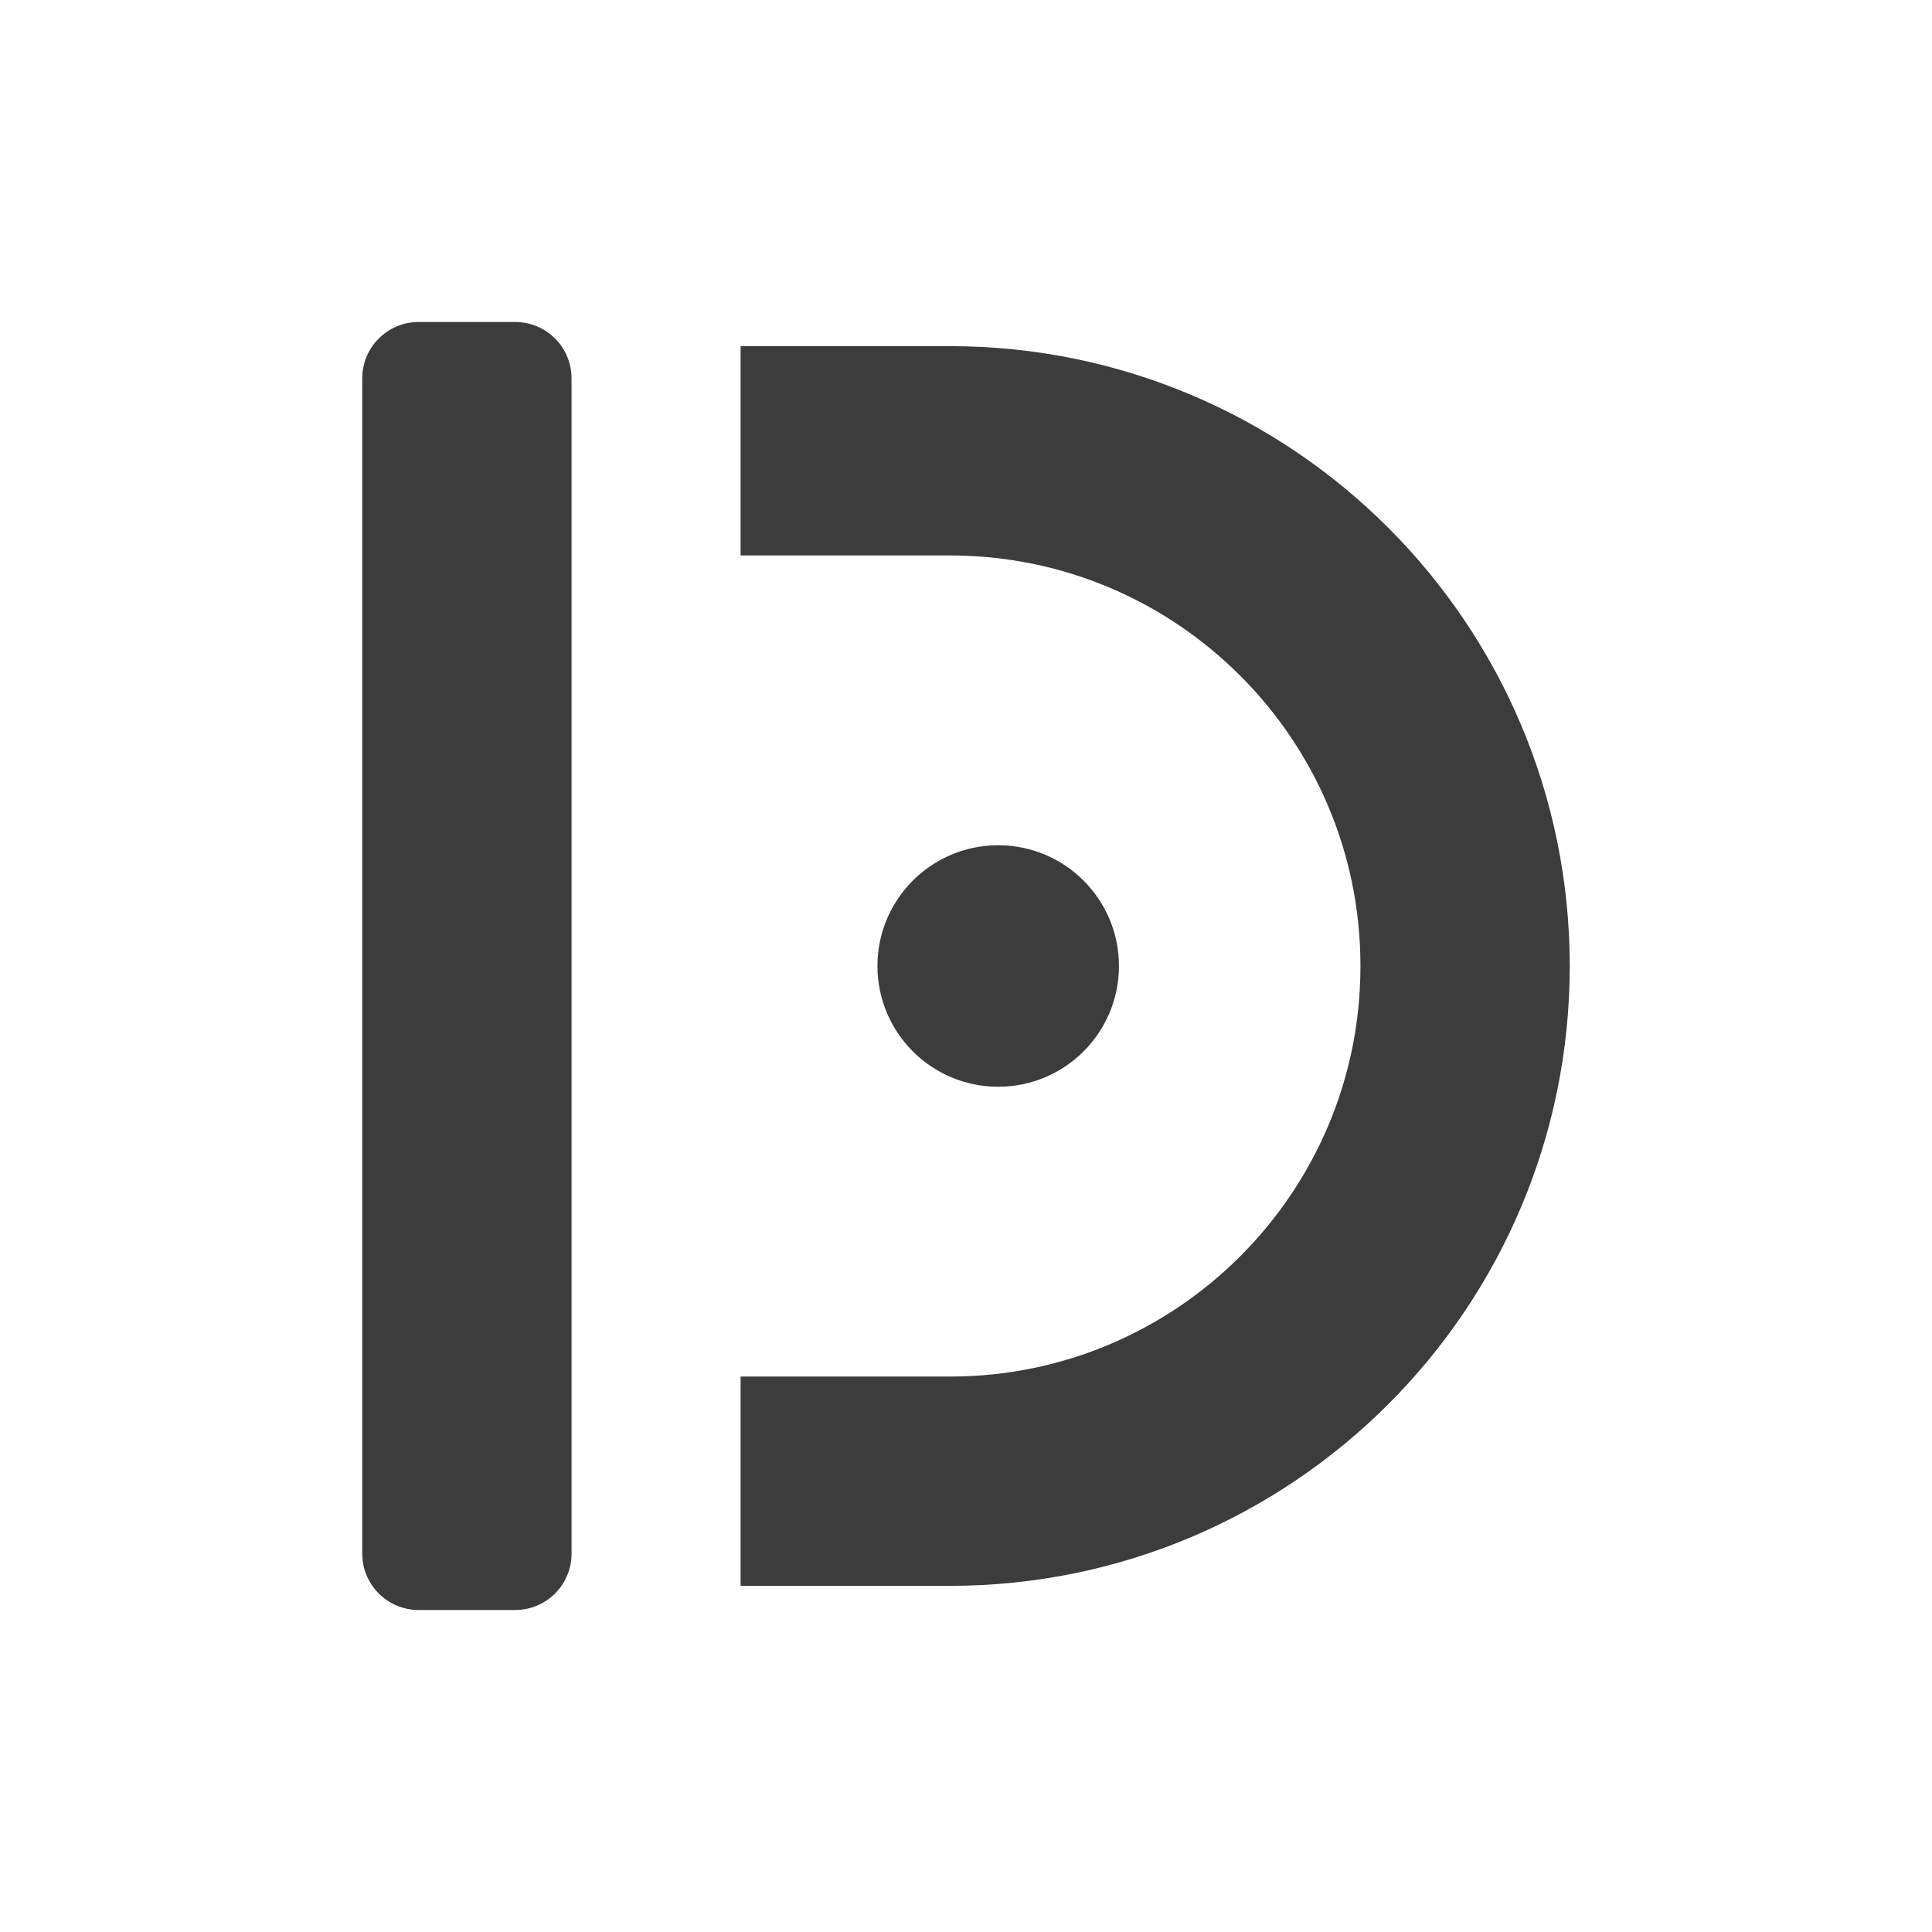
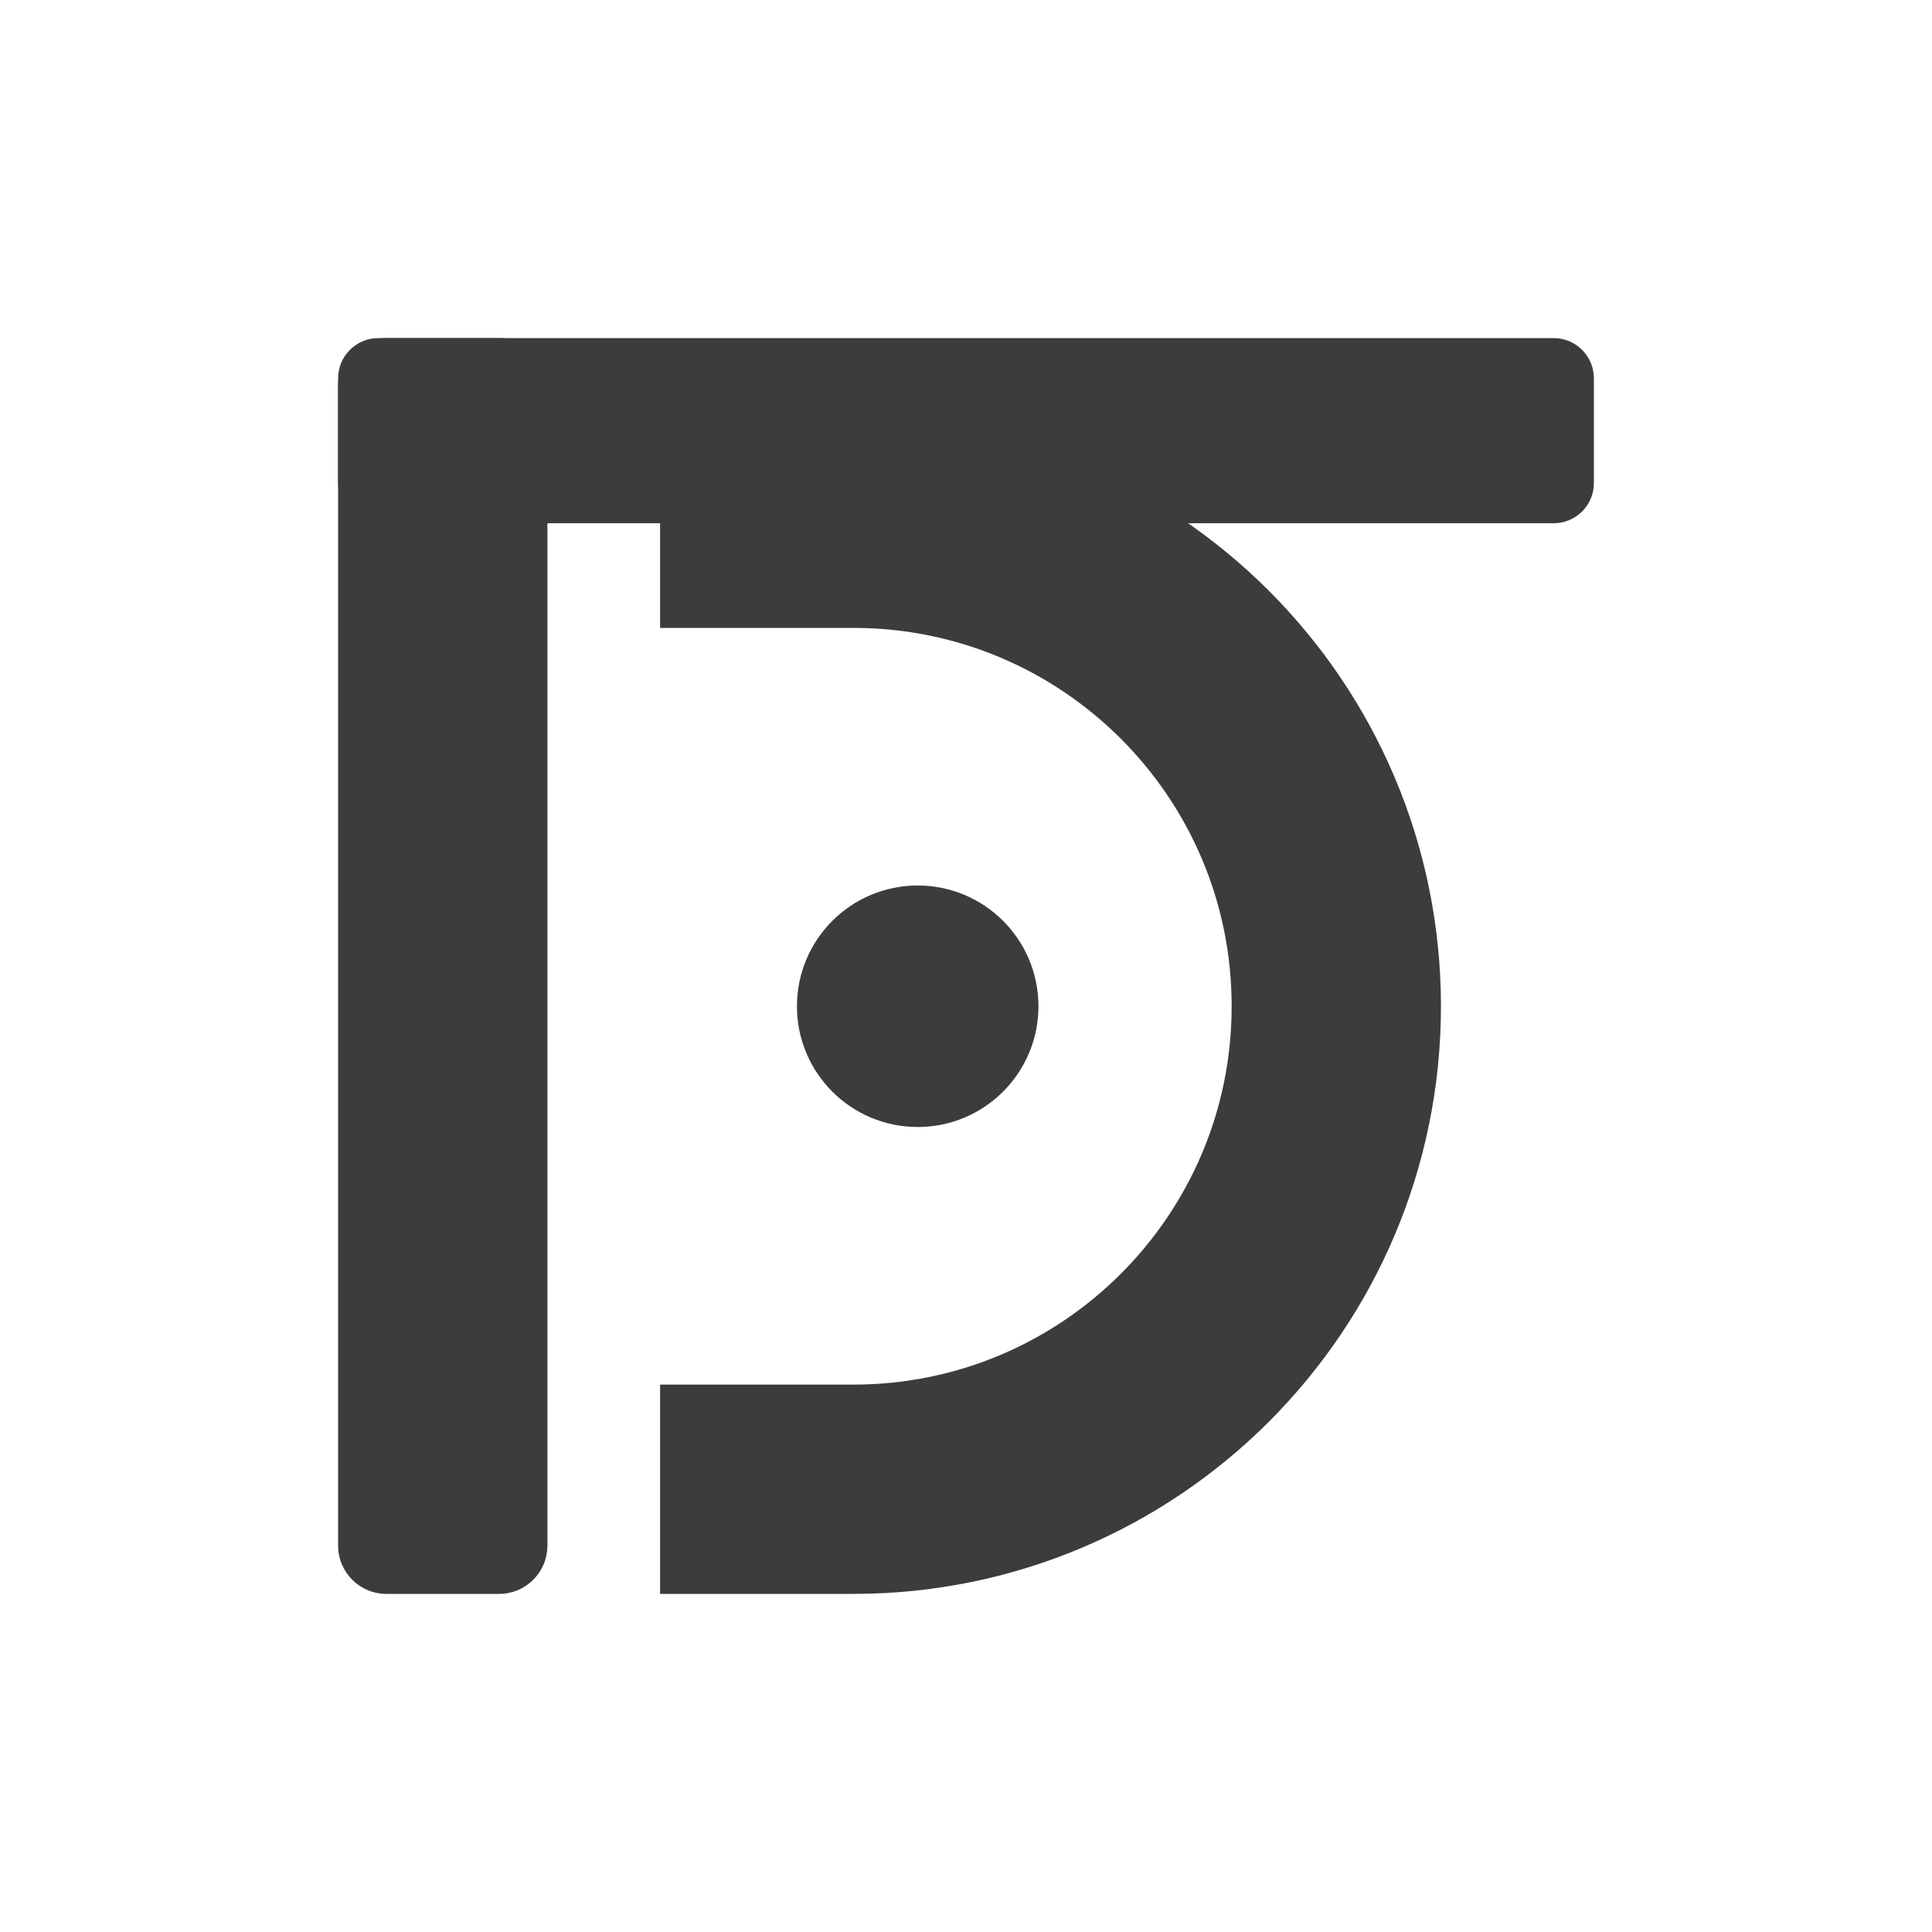
<svg xmlns="http://www.w3.org/2000/svg" width="40" height="40" viewBox="0 0 24 24" fill="none">
-   <rect x="4.5" y="4" width="2.6" height="16" rx=".7" fill="#3C3C3C" fill-opacity="1" />
-   <path d="M9.2 5.6h2.6a6.4 6.4 0 0 1 0 12.8H9.2" stroke="#3C3C3C" stroke-opacity="1" stroke-width="2.6" />
-   <circle cx="12.4" cy="12" r="1.5" fill="#3C3C3C" fill-opacity="1" />
+   <rect x="4.2" y="4.2" width="15.6" height="2.3" rx=".5" fill="#3C3C3C" fill-opacity="1" />
+   <rect x="4.2" y="4.2" width="2.6" height="15.6" rx=".6" fill="#3C3C3C" fill-opacity="1" />
+   <path d="M8.2 6.5h2.4a6 6 0 0 1 0 12H8.2" stroke="#3C3C3C" stroke-opacity="1" stroke-width="2.6" />
+   <circle cx="11.4" cy="12.5" r="1.5" fill="#3C3C3C" fill-opacity="1" />
</svg>
